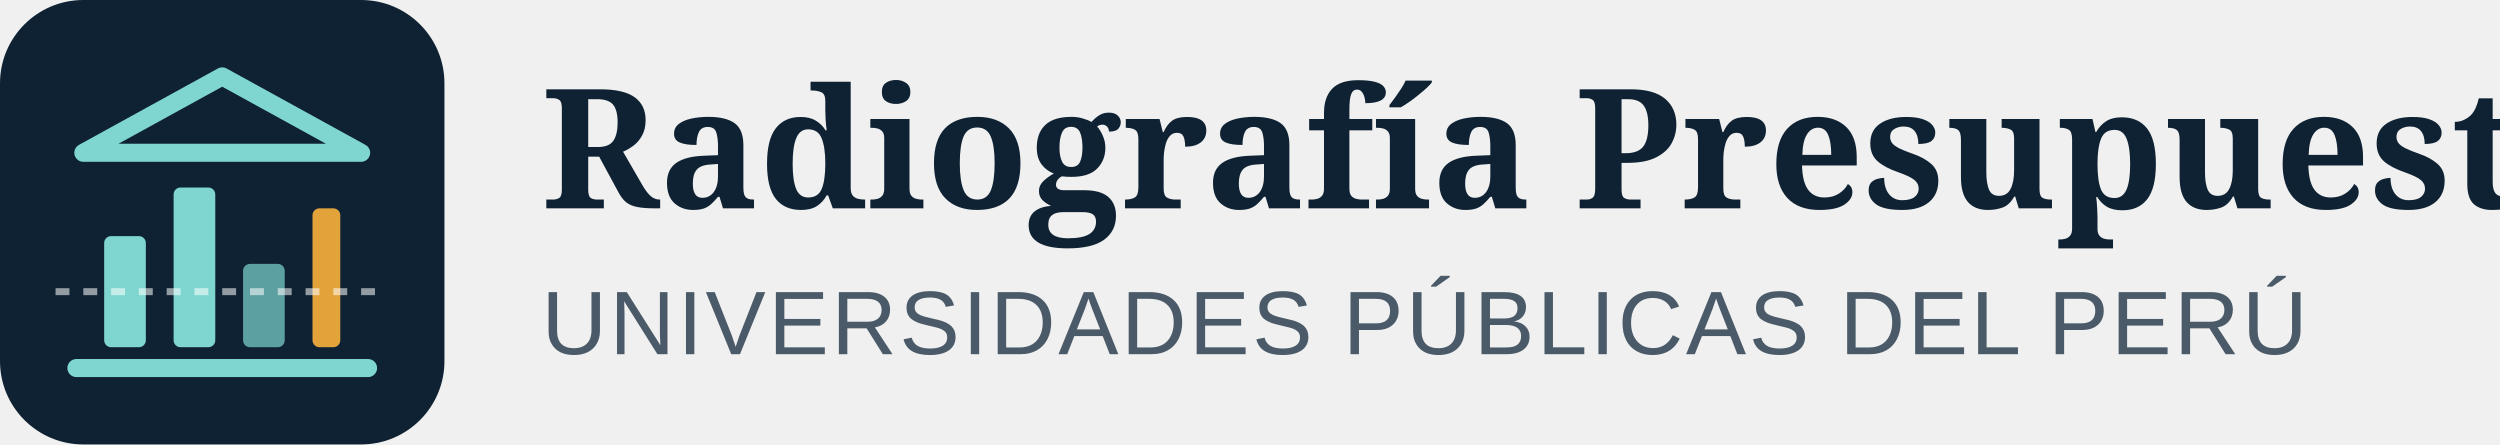
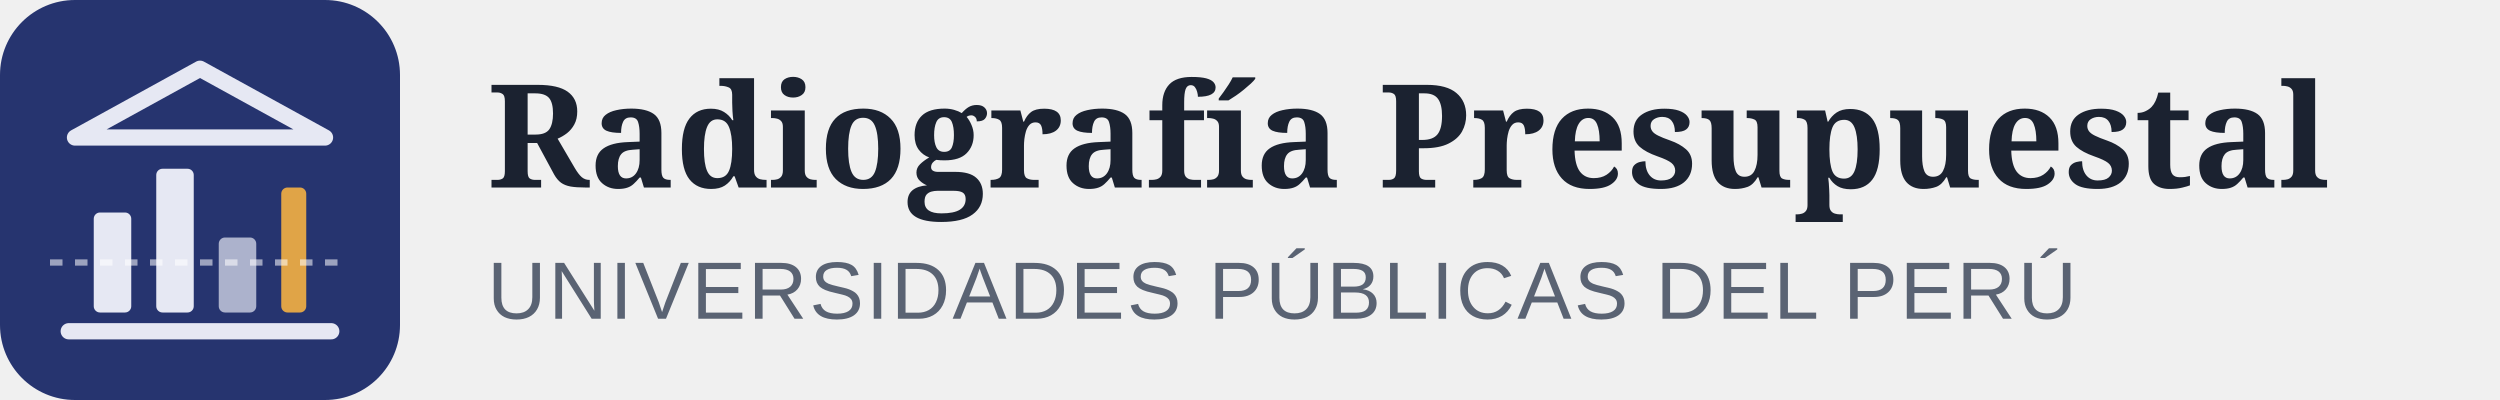
- <svg xmlns="http://www.w3.org/2000/svg" viewBox="0 0 360 64" role="img" aria-labelledby="t">
+ <svg xmlns="http://www.w3.org/2000/svg" viewBox="0 0 400 64" role="img" aria-labelledby="t">
  <g>
-     <rect width="64" height="64" rx="12" fill="#0F2233" />
-     <path d="M12 22 L32 11 L52 22 Z" fill="none" stroke="#7FD6D0" stroke-width="2.6" stroke-linejoin="round" />
-     <rect x="15" y="34" width="6" height="16" rx="1" fill="#7FD6D0" />
-     <rect x="25" y="27" width="6" height="23" rx="1" fill="#7FD6D0" />
-     <rect x="35" y="38" width="6" height="12" rx="1" fill="#7FD6D0" opacity=".7" />
-     <rect x="45" y="30" width="4" height="20" rx="1" fill="#E3A33B" />
-     <path d="M11 53 H53" stroke="#7FD6D0" stroke-width="2.6" stroke-linecap="round" />
+     <rect width="64" height="64" rx="12" fill="#26346F" />
+     <path d="M12 22 L32 11 L52 22 Z" fill="none" stroke="#E6E8F3" stroke-width="2.6" stroke-linejoin="round" />
+     <rect x="15" y="34" width="6" height="16" rx="1" fill="#E6E8F3" />
+     <rect x="25" y="27" width="6" height="23" rx="1" fill="#E6E8F3" />
+     <rect x="35" y="38" width="6" height="12" rx="1" fill="#E6E8F3" opacity=".7" />
+     <rect x="45" y="30" width="4" height="20" rx="1" fill="#E0A447" />
+     <path d="M11 53 H53" stroke="#E6E8F3" stroke-width="2.6" stroke-linecap="round" />
    <path d="M8 42 H56" stroke="#FFFFFF" stroke-width="1" stroke-dasharray="2 2" opacity=".55" />
  </g>
-   <text x="78" y="30" font-family="'Source Serif 4', Georgia, serif" font-size="24" font-weight="700" fill="#0F2233">Radiografía Presupuestal</text>
-   <text x="78" y="51" font-family="'IBM Plex Sans', Arial, sans-serif" font-size="13" fill="#4A5A68" letter-spacing=".4">UNIVERSIDADES PÚBLICAS DEL PERÚ</text>
+   <text x="78" y="30" font-family="'Source Serif 4', Georgia, serif" font-size="23" font-weight="700" fill="#1B2230">Radiografía Presupuestal</text>
+   <text x="78" y="51" font-family="'IBM Plex Sans', Arial, sans-serif" font-size="13" fill="#5A6373" letter-spacing=".4">UNIVERSIDADES PÚBLICAS DEL PERÚ</text>
</svg>
